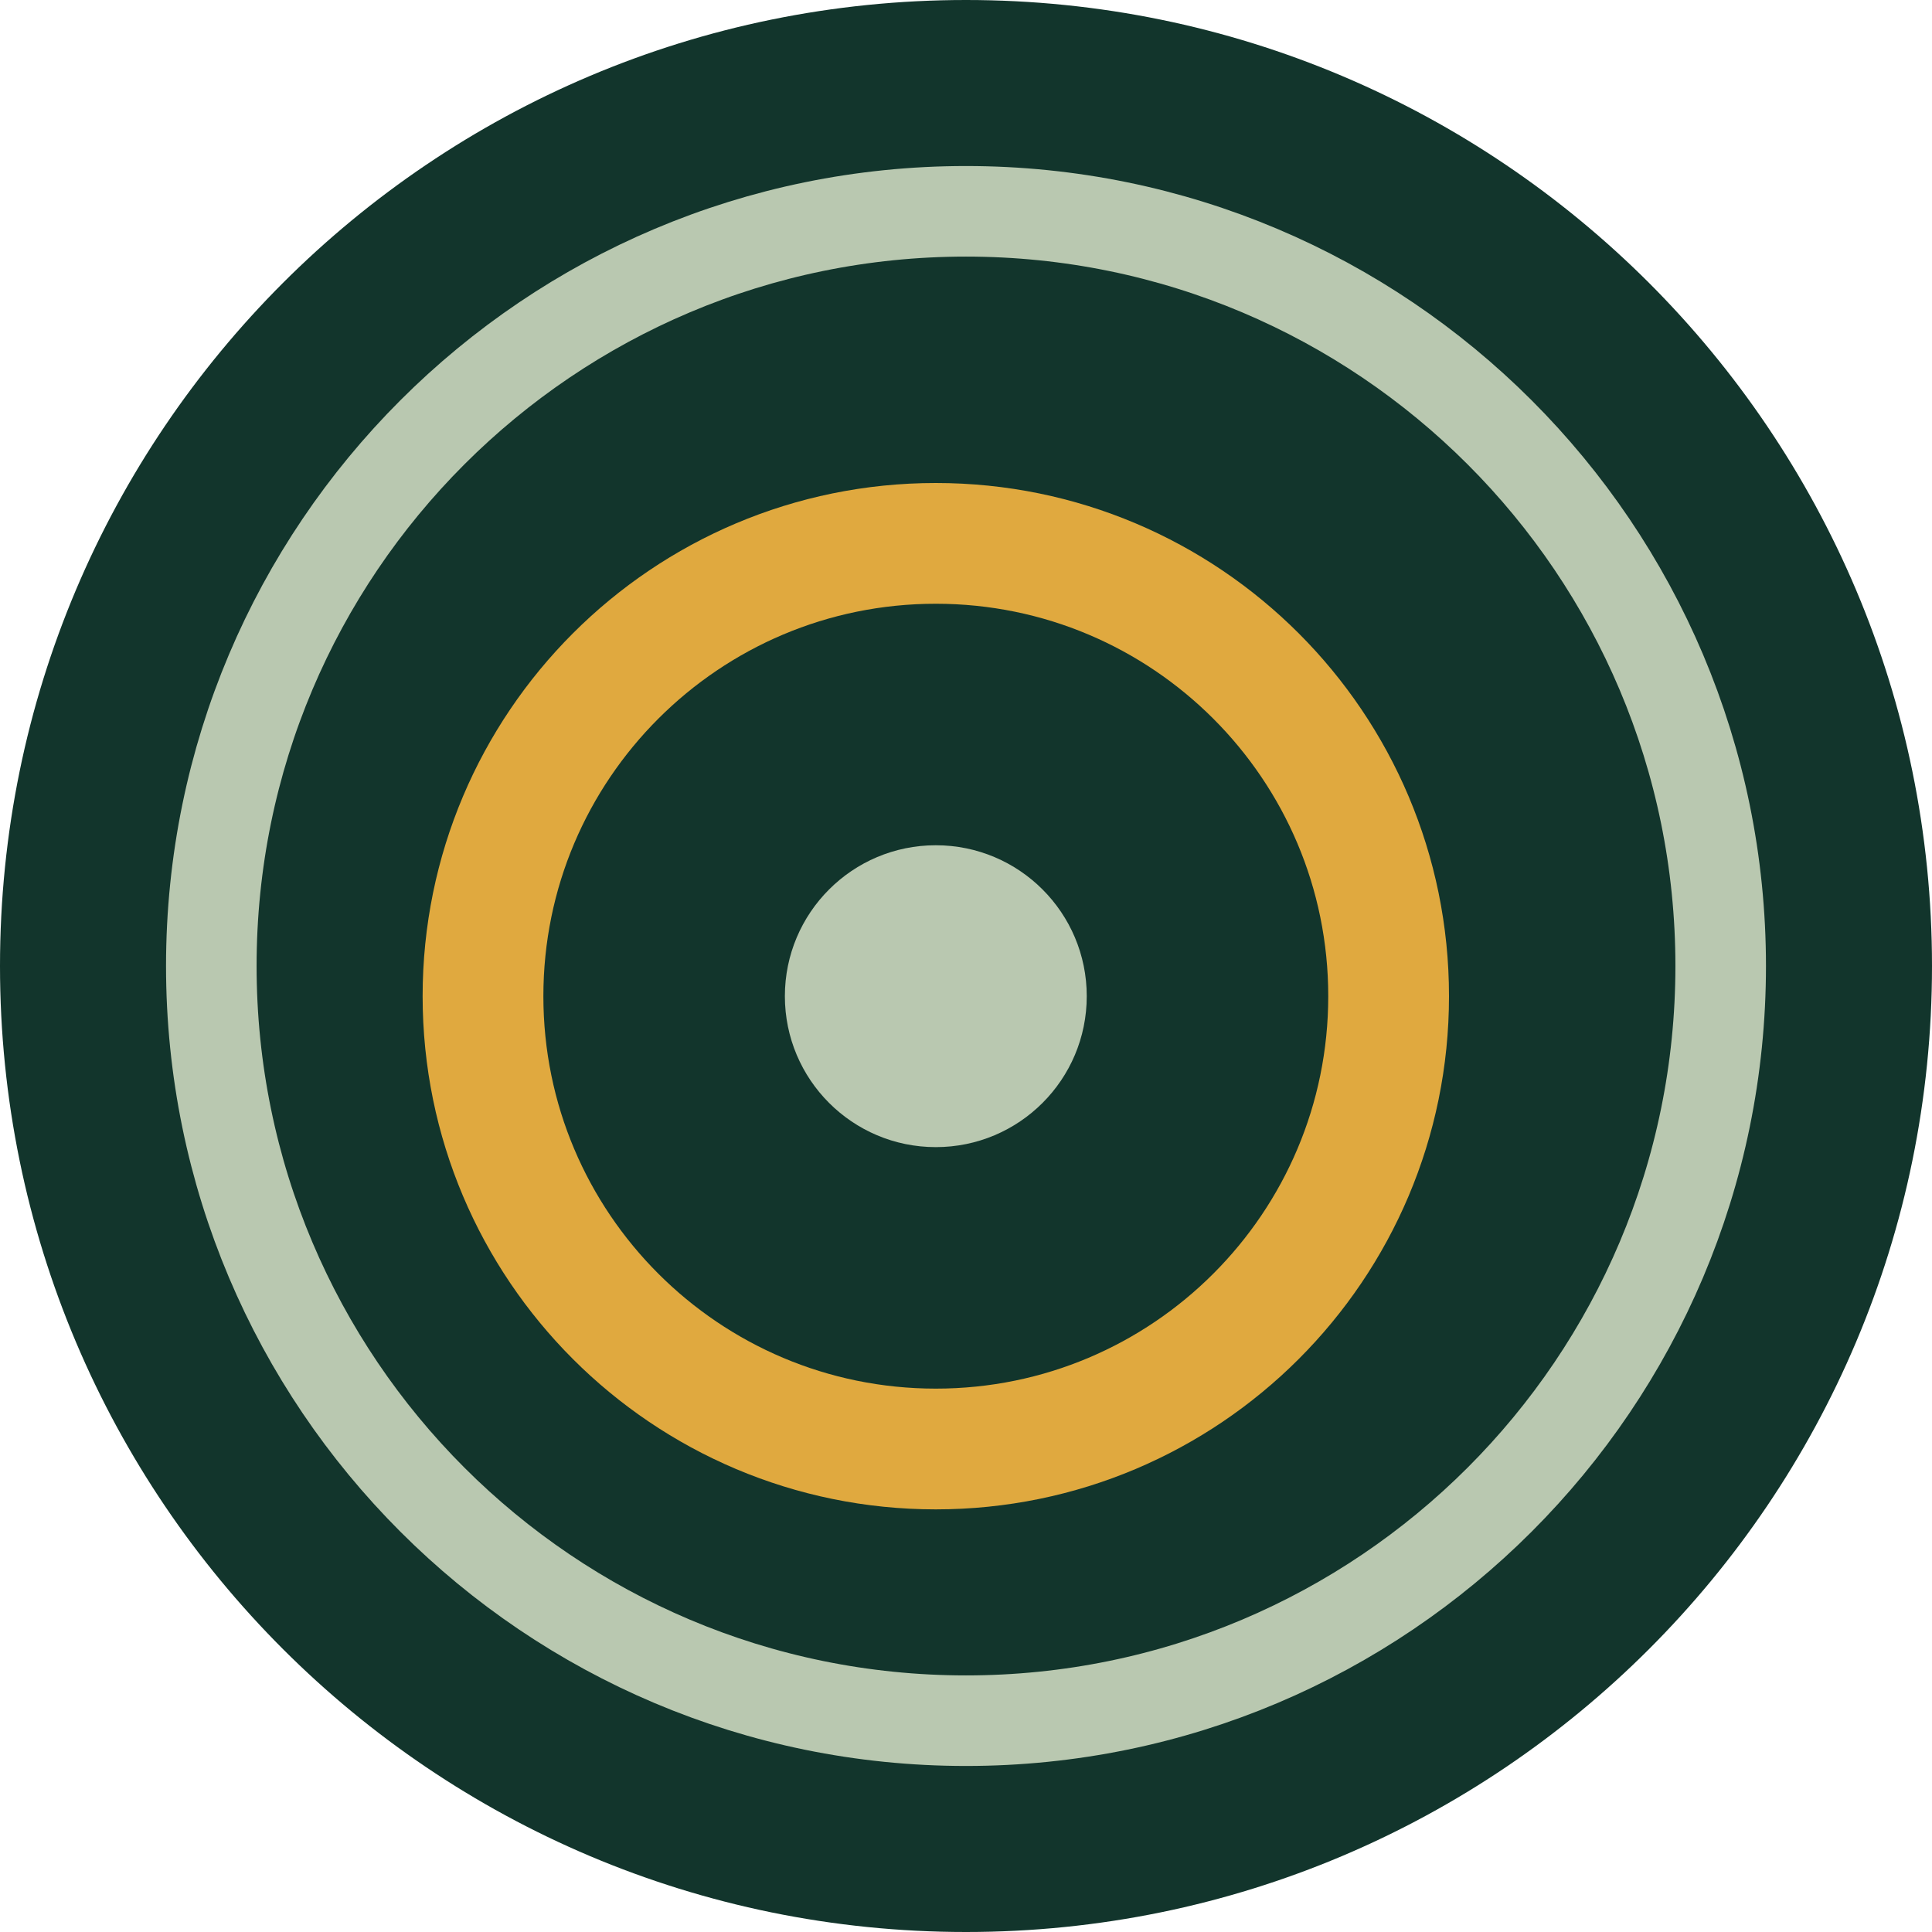
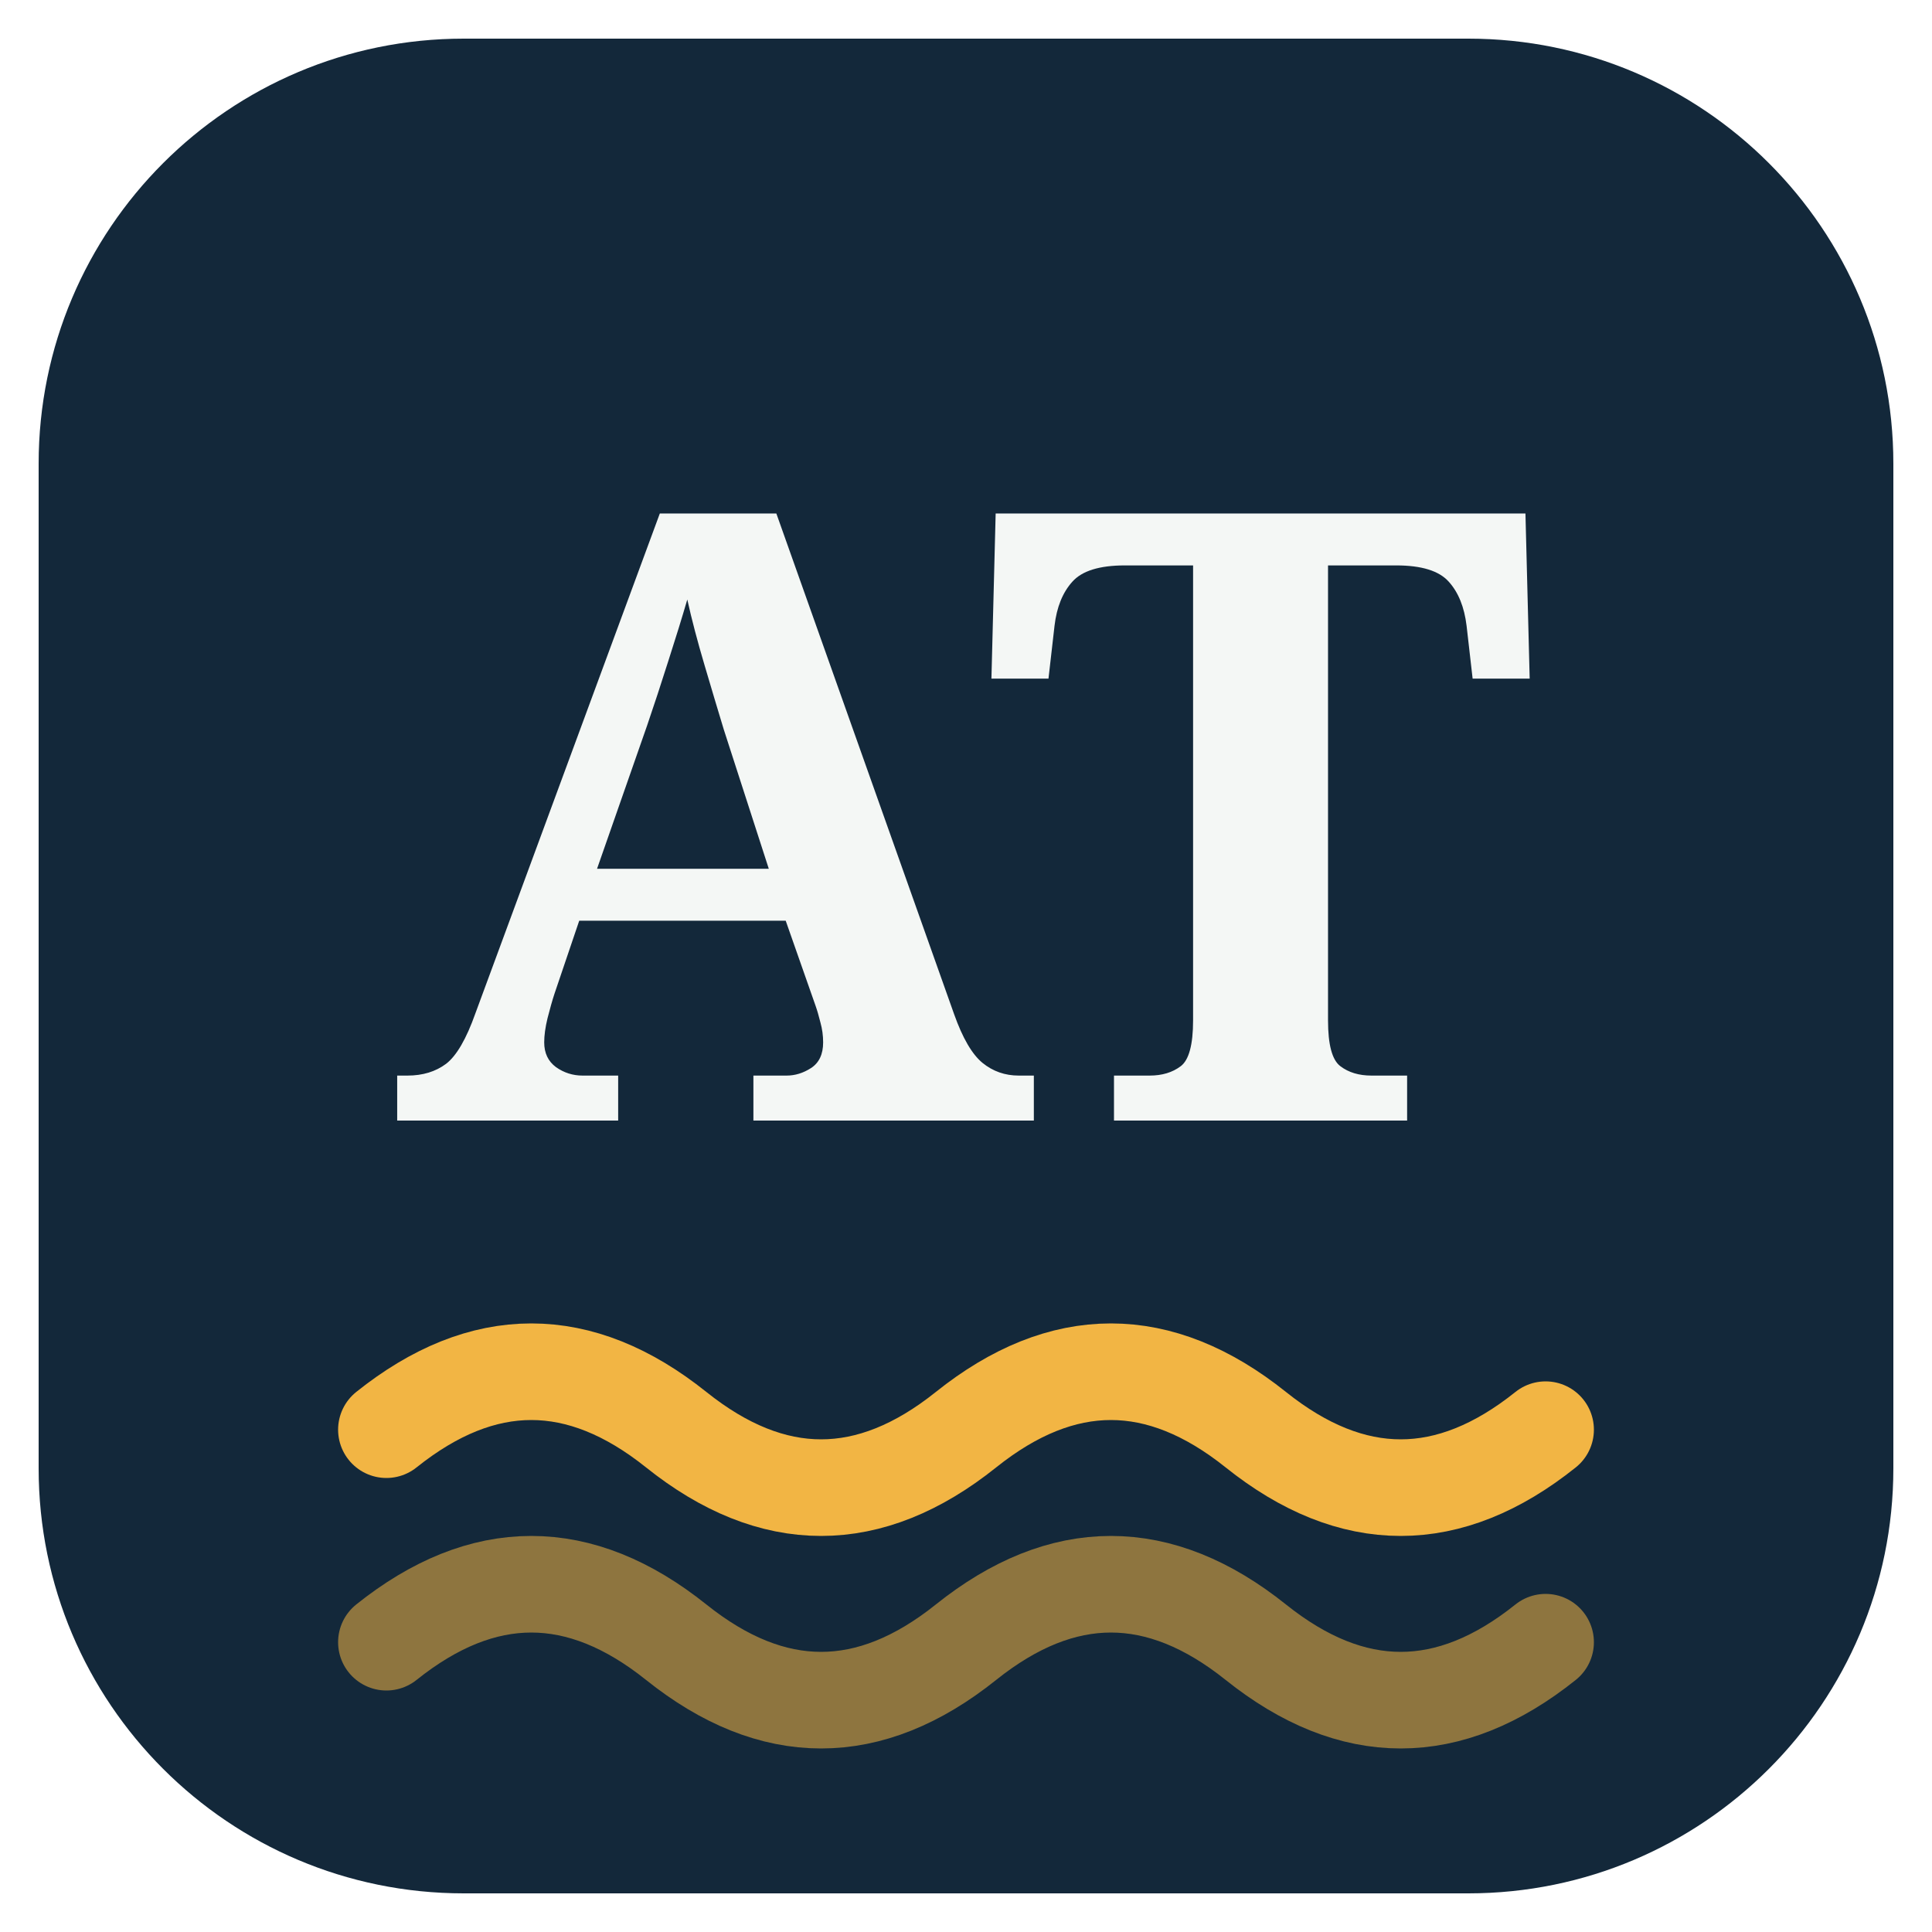
- <svg xmlns="http://www.w3.org/2000/svg" viewBox="0 0 32 32" fill="none">
-   <circle cx="16" cy="16" r="16" fill="#12352C" />
-   <circle cx="16" cy="16" r="12.5" stroke="#B9C8B0" stroke-width="1.5" />
-   <circle cx="15.5" cy="16.5" r="7.5" stroke="#E0A93F" stroke-width="2" />
-   <circle cx="15.5" cy="16.5" r="2.5" fill="#B9C8B0" />
+ <svg xmlns="http://www.w3.org/2000/svg" viewBox="0 0 100 100">
+   <rect x="2" y="2" width="96" height="96" rx="22" fill="#13283A" />
+   <text x="50" y="58" text-anchor="middle" font-family="Rockwell, 'Roboto Slab', Georgia, serif" font-weight="900" font-size="44" fill="#F4F7F5">AT</text>
+   <path d="M20 74 q7.5 -6 15 0 t15 0 t15 0 t15 0" fill="none" stroke="#F2B544" stroke-width="5" stroke-linecap="round" />
+   <path d="M20 85 q7.5 -6 15 0 t15 0 t15 0 t15 0" fill="none" stroke="#F2B544" stroke-width="5" stroke-linecap="round" opacity=".55" />
</svg>
